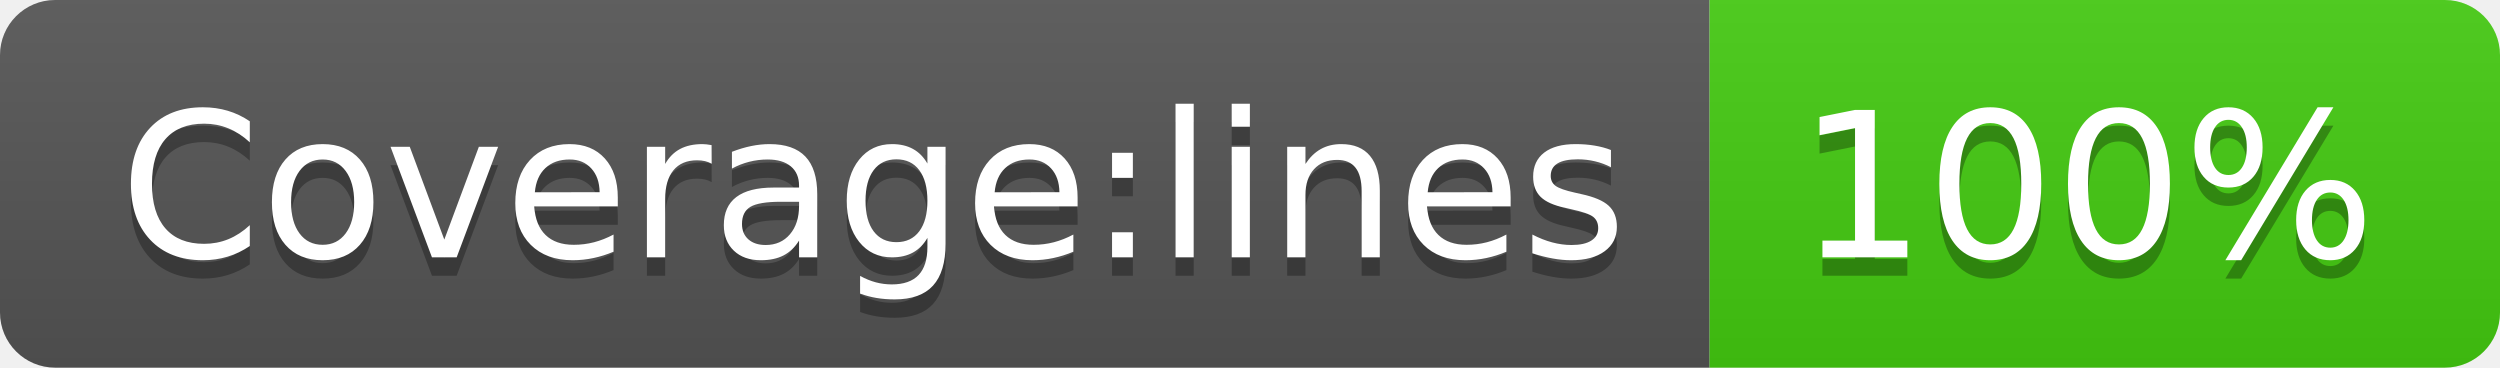
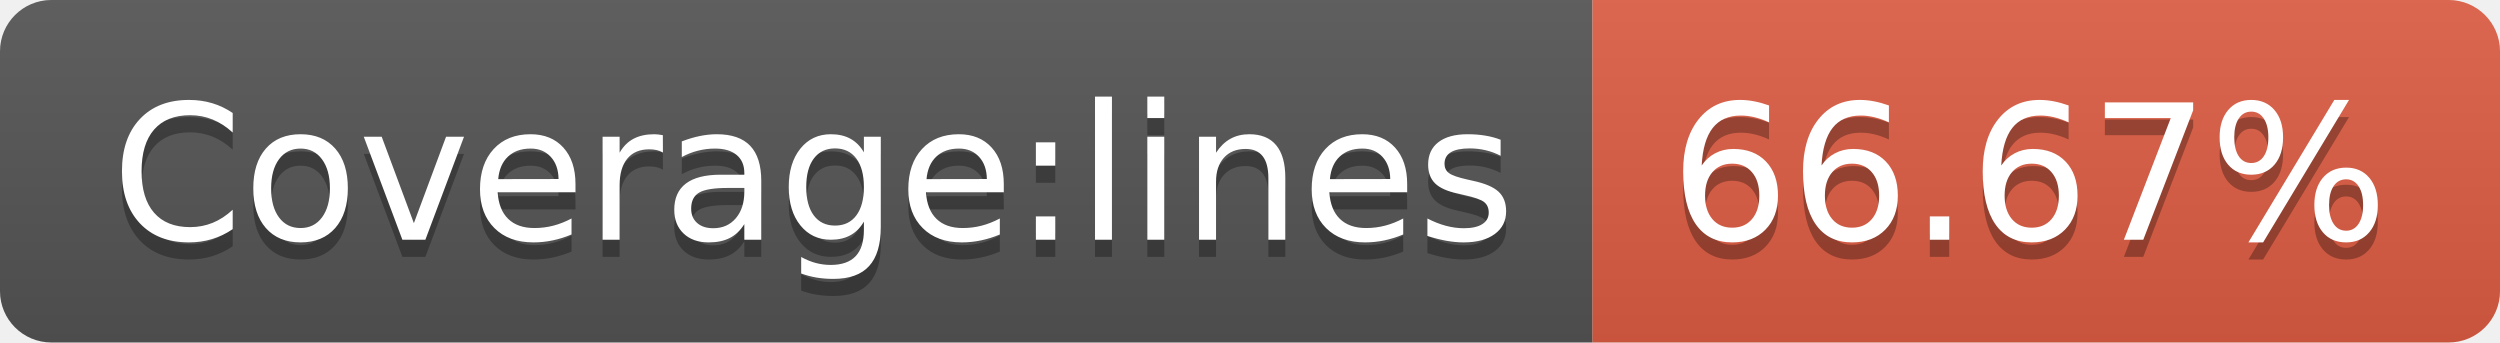
- <svg xmlns="http://www.w3.org/2000/svg" width="136" height="20">
+ <svg xmlns="http://www.w3.org/2000/svg" width="146" height="20">
  <linearGradient id="b" x2="0" y2="100%">
    <stop offset="0" stop-color="#bbb" stop-opacity=".1" />
    <stop offset="1" stop-opacity=".1" />
  </linearGradient>
  <clipPath id="a">
-     <rect width="136" height="20" rx="3" fill="#fff" />
+     <rect width="146" height="20" rx="3" fill="#fff" />
  </clipPath>
  <g clip-path="url(#a)">
    <path fill="#555" d="M0 0h93v20H0z" />
-     <path fill="#4c1" d="M93 0h43v20H93z" />
-     <path fill="url(#b)" d="M0 0h136v20H0z" />
+     <path fill="#e05d44" d="M93 0h53v20H93z" />
+     <path fill="url(#b)" d="M0 0h146v20H0z" />
  </g>
  <g fill="#fff" text-anchor="middle" font-family="DejaVu Sans,Verdana,Geneva,sans-serif" font-size="110">
    <text x="475" y="150" fill="#010101" fill-opacity=".3" transform="scale(.1)" textLength="830">Coverage:lines</text>
    <text x="475" y="140" transform="scale(.1)" textLength="830">Coverage:lines</text>
-     <text x="1135" y="150" fill="#010101" fill-opacity=".3" transform="scale(.1)" textLength="330">100%</text>
-     <text x="1135" y="140" transform="scale(.1)" textLength="330">100%</text>
+     <text x="1185" y="150" fill="#010101" fill-opacity=".3" transform="scale(.1)" textLength="430">66.67%</text>
+     <text x="1185" y="140" transform="scale(.1)" textLength="430">66.67%</text>
  </g>
</svg>
